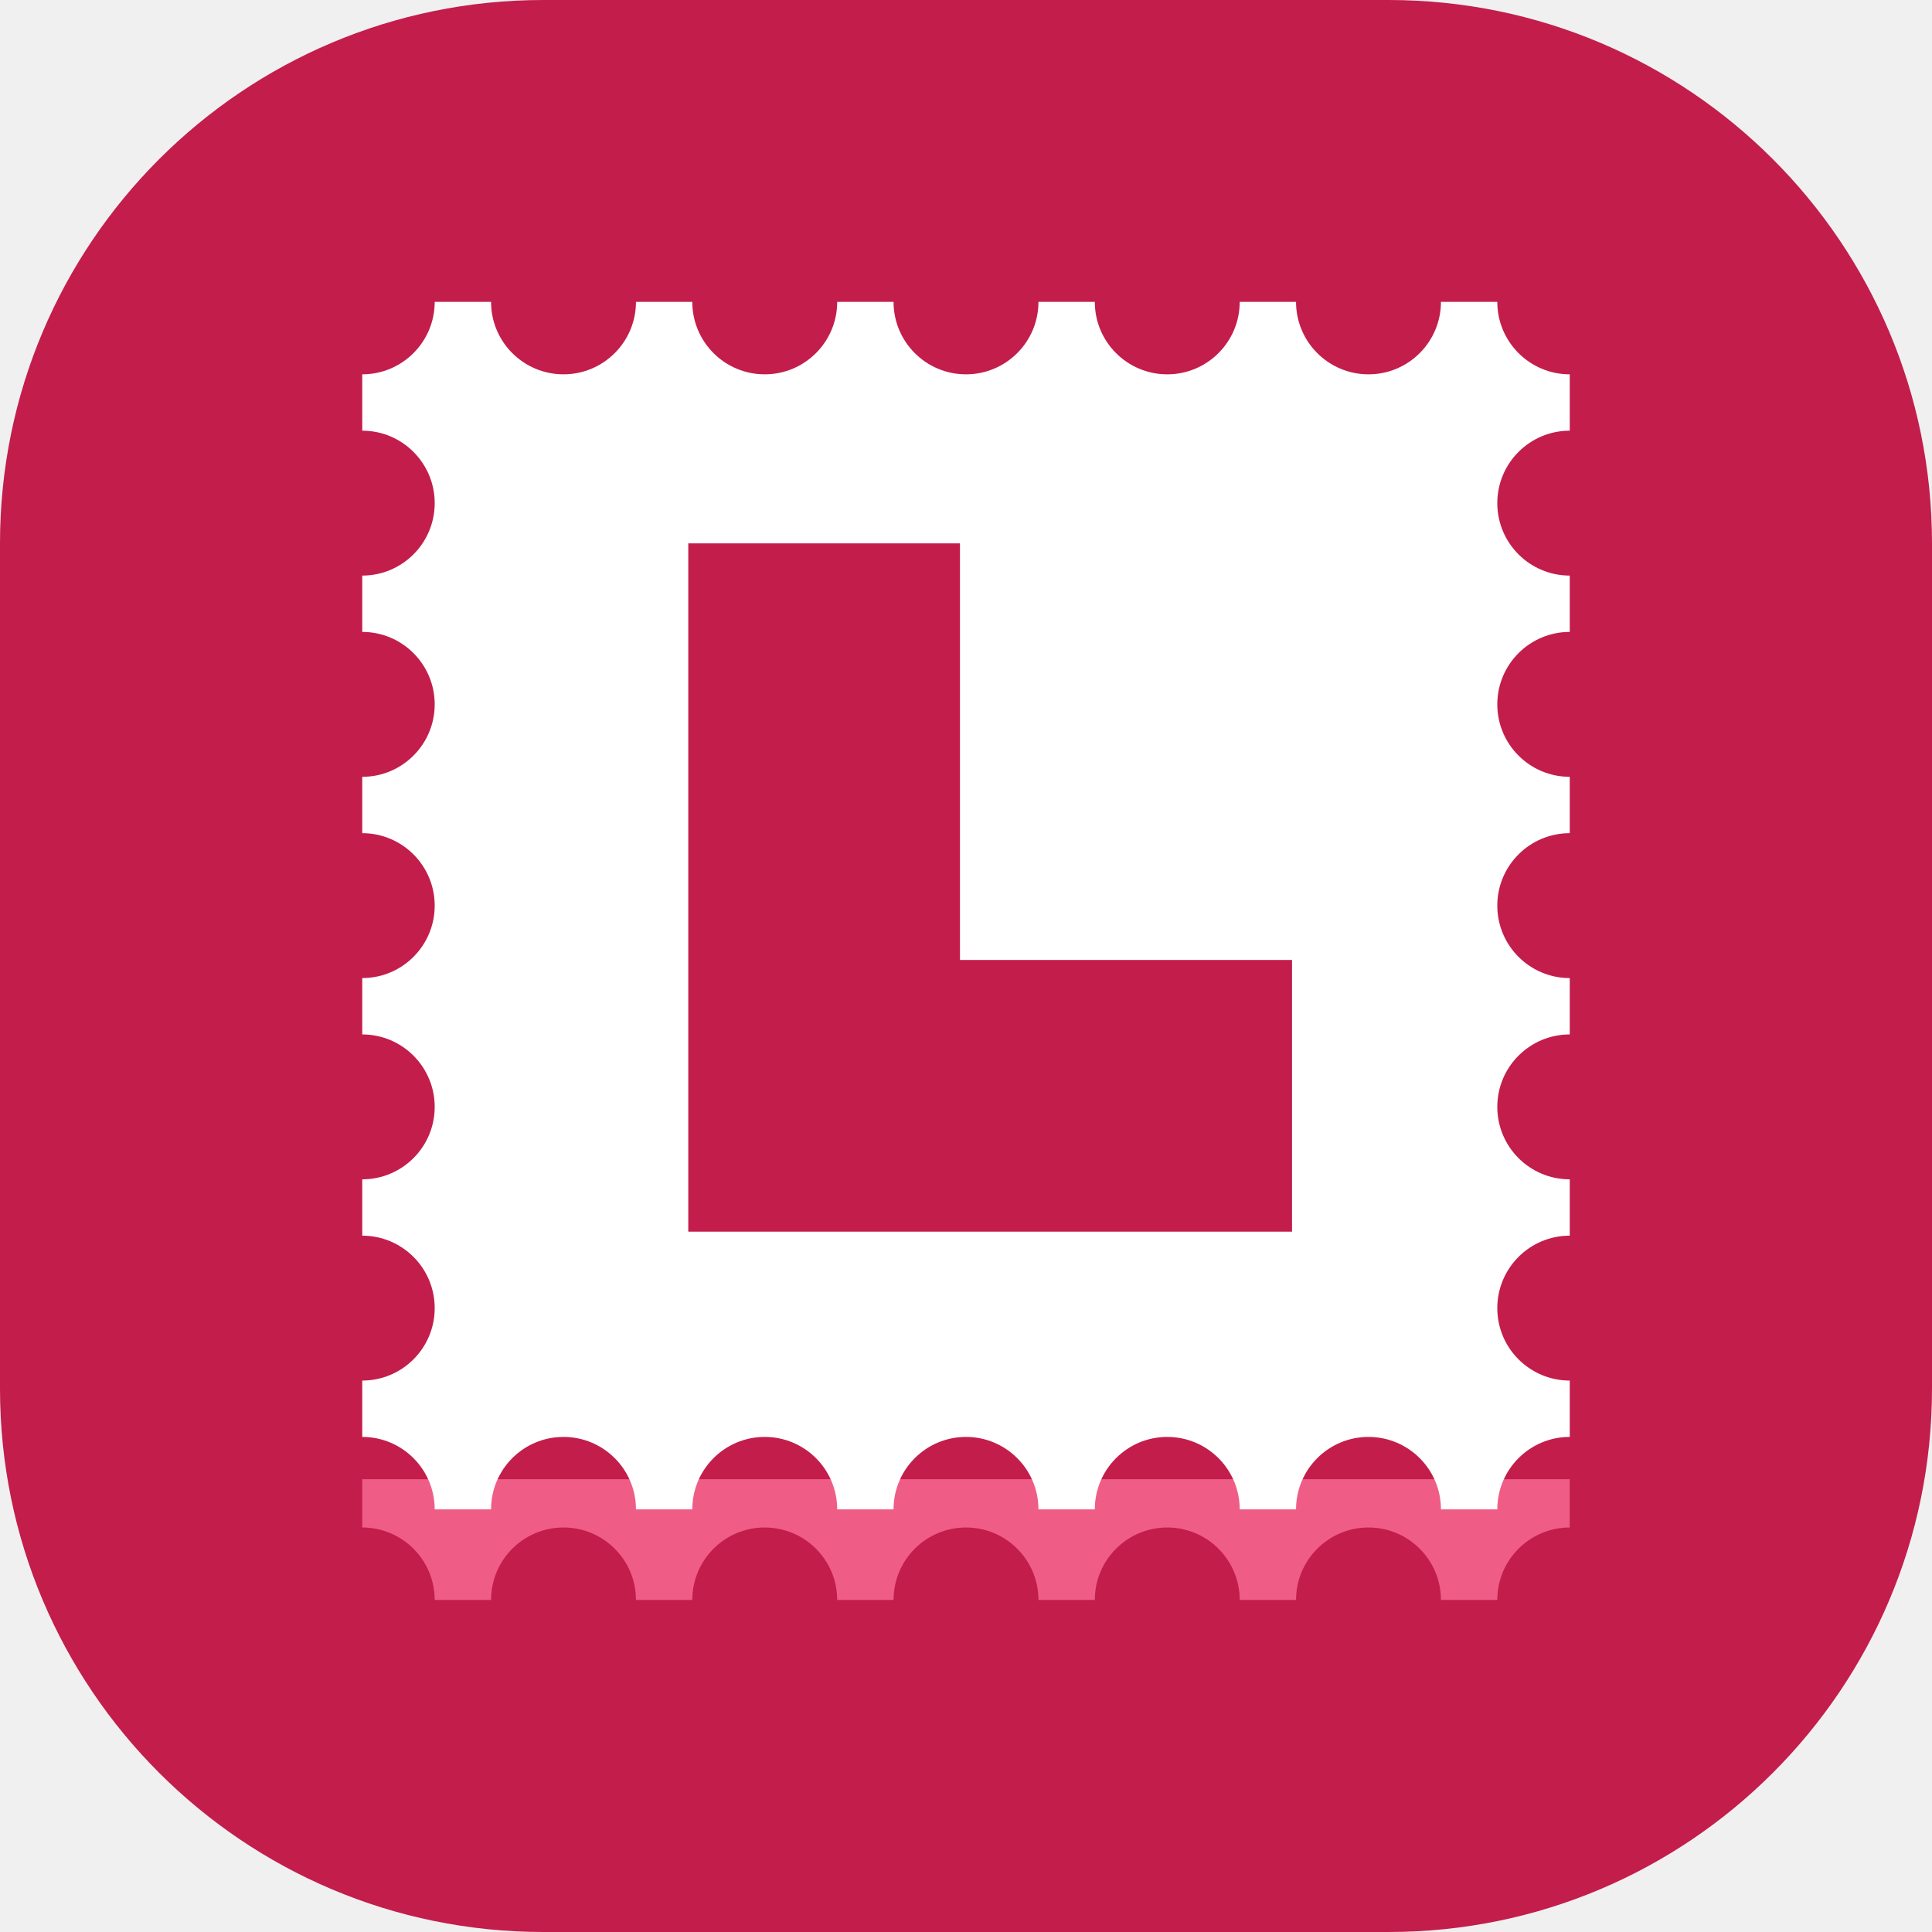
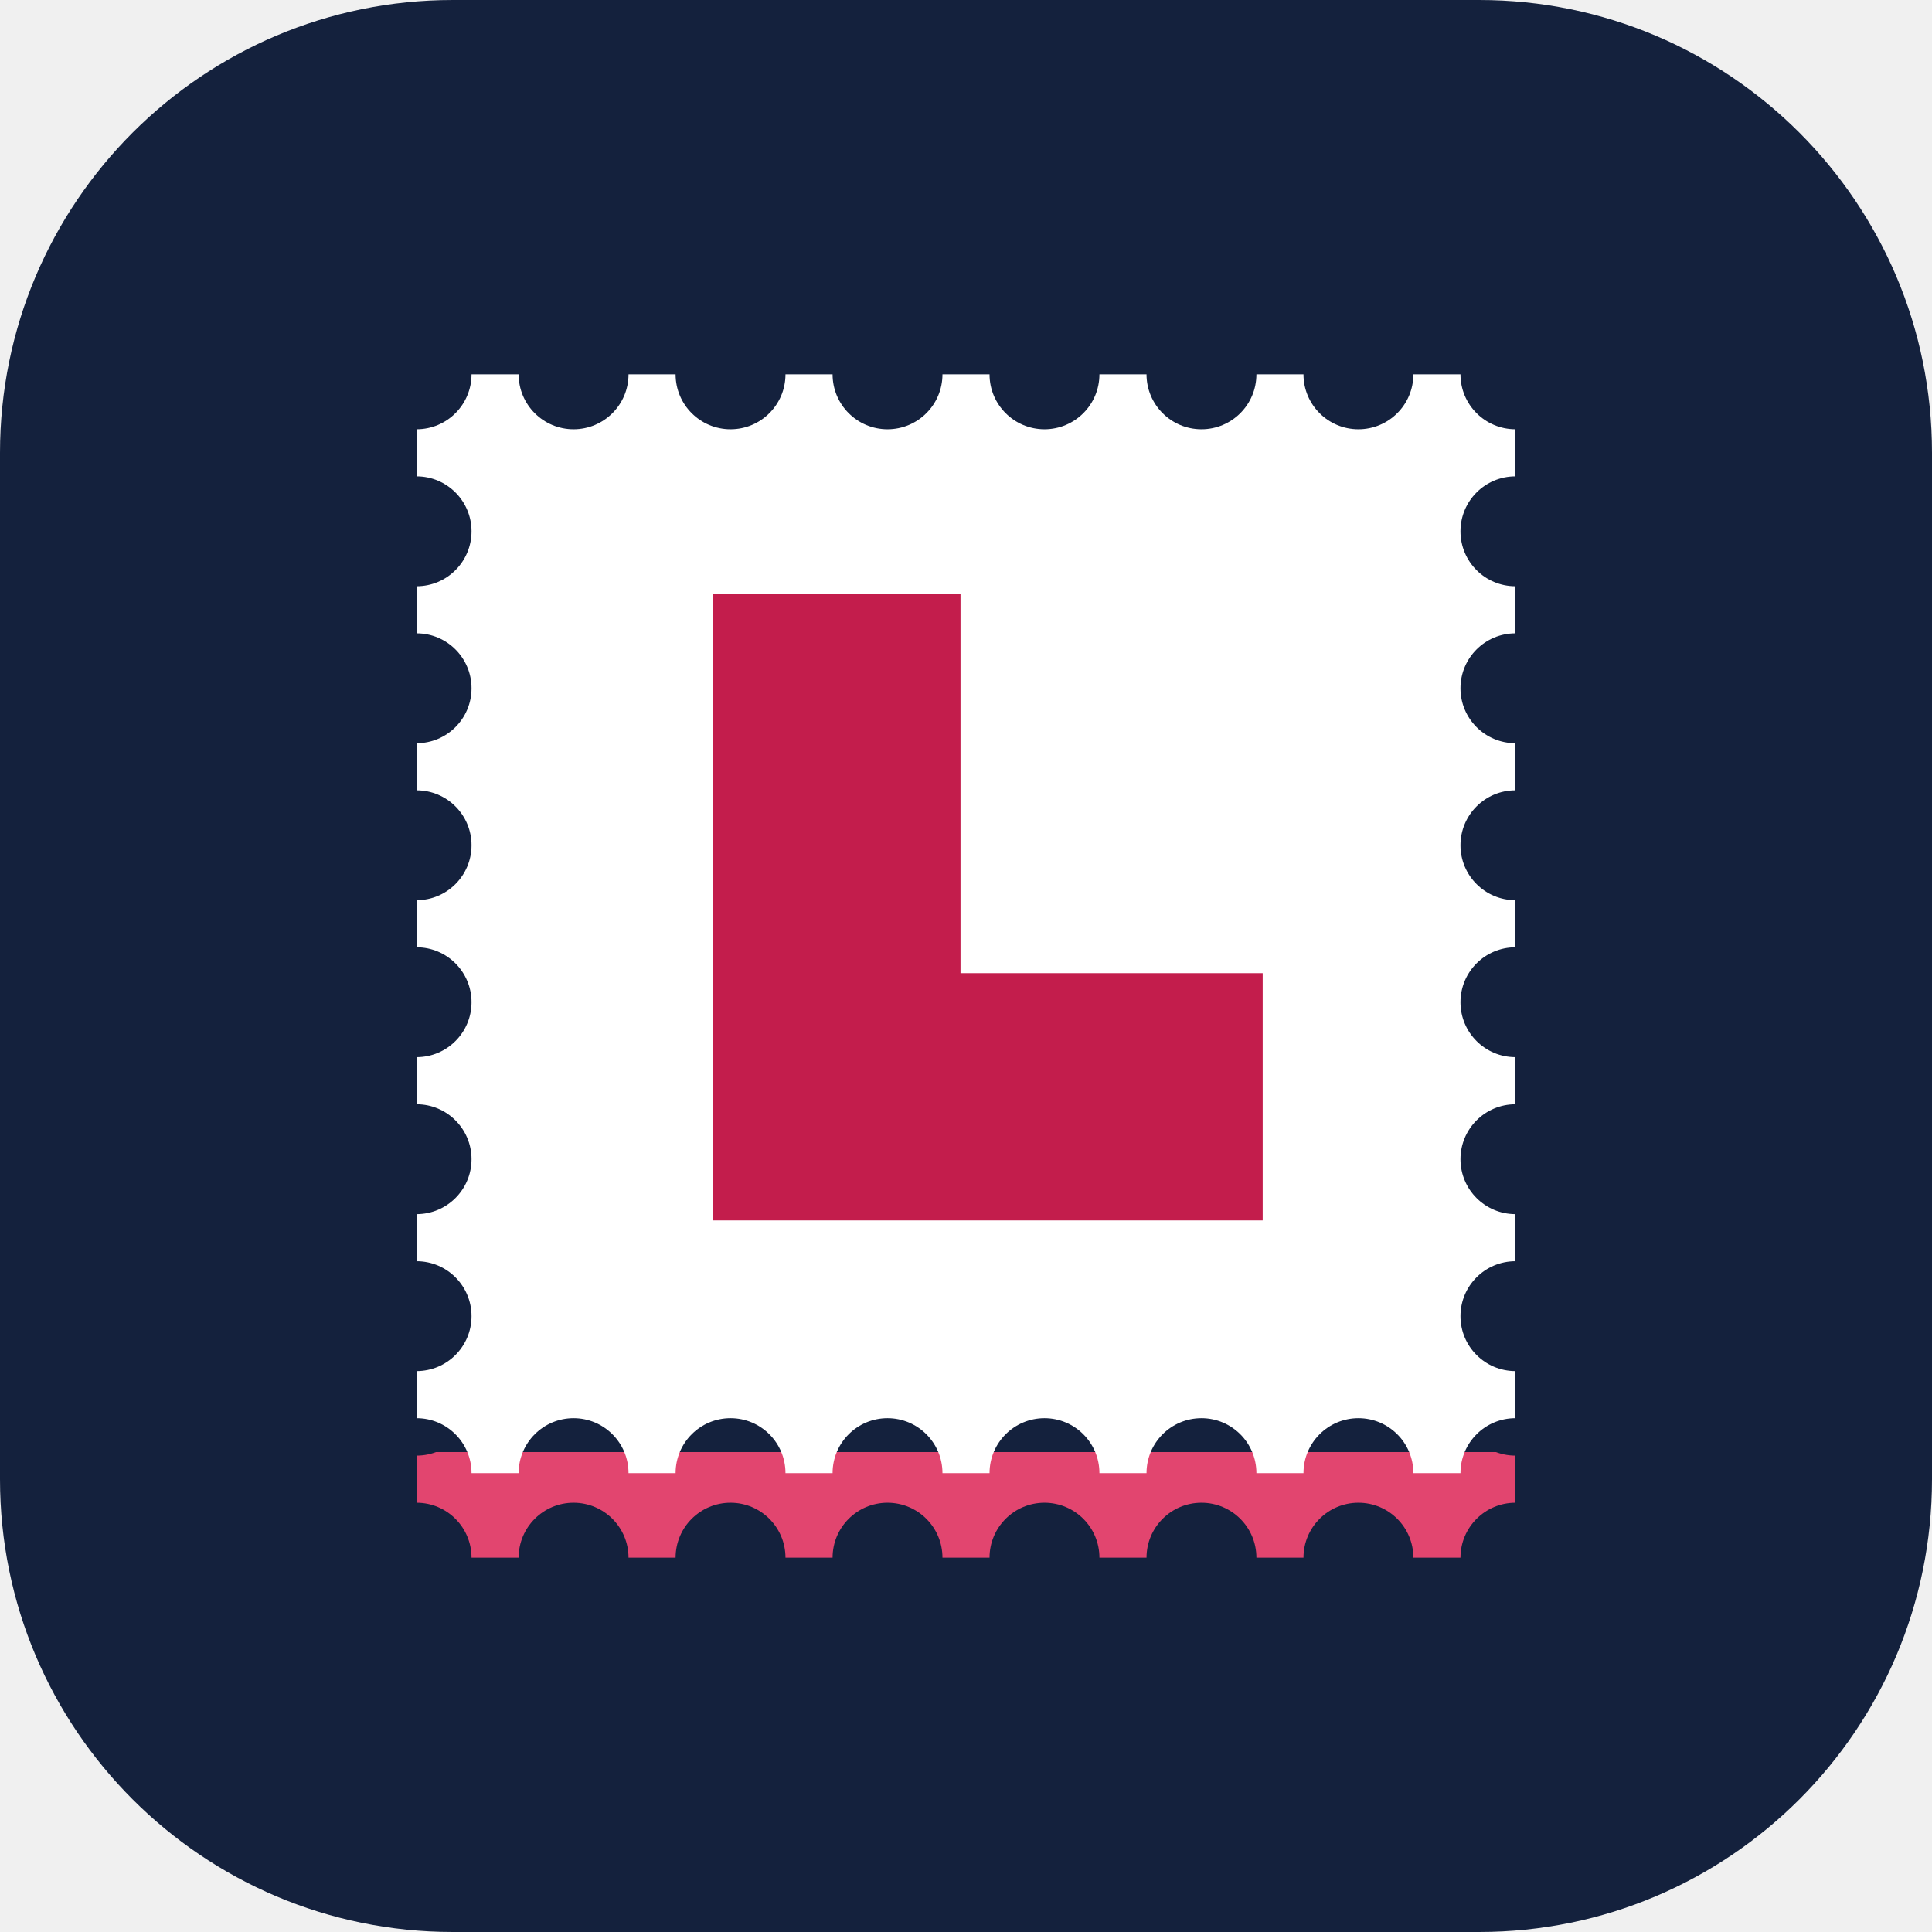
<svg xmlns="http://www.w3.org/2000/svg" viewBox="0 0 64 64" role="img" aria-label="LatestArr">
-   <rect width="64" height="64" rx="18" fill="#c31d4c" />
-   <defs>
-     <mask id="s-face" maskUnits="userSpaceOnUse" x="0" y="0" width="64" height="64">
-       <rect x="12" y="10" width="40" height="40" fill="#fff" />
-       <g fill="#000">
-         <circle cx="12" cy="10" r="2.4" />
-         <circle cx="12" cy="50" r="2.4" />
-         <circle cx="52" cy="10" r="2.4" />
-         <circle cx="18.667" cy="10" r="2.4" />
-         <circle cx="18.667" cy="50" r="2.4" />
-         <circle cx="12" cy="16.667" r="2.4" />
-         <circle cx="52" cy="16.667" r="2.4" />
-         <circle cx="25.333" cy="10" r="2.4" />
-         <circle cx="25.333" cy="50" r="2.4" />
-         <circle cx="12" cy="23.333" r="2.4" />
-         <circle cx="52" cy="23.333" r="2.4" />
-         <circle cx="32" cy="10" r="2.4" />
-         <circle cx="32" cy="50" r="2.4" />
-         <circle cx="12" cy="30" r="2.4" />
-         <circle cx="52" cy="30" r="2.4" />
-         <circle cx="38.667" cy="10" r="2.4" />
-         <circle cx="38.667" cy="50" r="2.4" />
-         <circle cx="12" cy="36.667" r="2.4" />
-         <circle cx="52" cy="36.667" r="2.4" />
-         <circle cx="45.333" cy="10" r="2.4" />
-         <circle cx="45.333" cy="50" r="2.4" />
-         <circle cx="12" cy="43.333" r="2.4" />
-         <circle cx="52" cy="43.333" r="2.4" />
-         <circle cx="52" cy="50" r="2.4" />
+   <rect width="64" height="64" rx="15" fill="#14213d" />
+   <g transform="translate(9.6 9.6) scale(0.7)">
+     <defs>
+       <mask id="s-face" maskUnits="userSpaceOnUse" x="0" y="0" width="64" height="64">
+         <rect x="6" y="4" width="52" height="52" fill="#fff" />
+         <g fill="#000">
+           <circle cx="6" cy="4" r="2.6" />
+           <circle cx="6" cy="56" r="2.6" />
+           <circle cx="58" cy="4" r="2.6" />
+           <circle cx="13.429" cy="4" r="2.6" />
+           <circle cx="13.429" cy="56" r="2.6" />
+           <circle cx="6" cy="11.429" r="2.6" />
+           <circle cx="58" cy="11.429" r="2.6" />
+           <circle cx="20.857" cy="4" r="2.6" />
+           <circle cx="20.857" cy="56" r="2.6" />
+           <circle cx="6" cy="18.857" r="2.6" />
+           <circle cx="58" cy="18.857" r="2.6" />
+           <circle cx="28.286" cy="4" r="2.6" />
+           <circle cx="28.286" cy="56" r="2.6" />
+           <circle cx="6" cy="26.286" r="2.6" />
+           <circle cx="58" cy="26.286" r="2.6" />
+           <circle cx="35.714" cy="4" r="2.6" />
+           <circle cx="35.714" cy="56" r="2.6" />
+           <circle cx="6" cy="33.714" r="2.6" />
+           <circle cx="58" cy="33.714" r="2.6" />
+           <circle cx="43.143" cy="4" r="2.6" />
+           <circle cx="43.143" cy="56" r="2.6" />
+           <circle cx="6" cy="41.143" r="2.6" />
+           <circle cx="58" cy="41.143" r="2.6" />
+           <circle cx="50.571" cy="4" r="2.6" />
+           <circle cx="50.571" cy="56" r="2.6" />
+           <circle cx="6" cy="48.571" r="2.6" />
+           <circle cx="58" cy="48.571" r="2.6" />
+           <circle cx="58" cy="56" r="2.6" />
+         </g>
+       </mask>
+       <mask id="s-edge" maskUnits="userSpaceOnUse" x="0" y="0" width="64" height="64">
+         <rect x="6" y="4" width="52" height="52" fill="#fff" />
+         <g fill="#000">
+           <circle cx="6" cy="4" r="2.6" />
+           <circle cx="6" cy="56" r="2.6" />
+           <circle cx="58" cy="4" r="2.6" />
+           <circle cx="13.429" cy="4" r="2.6" />
+           <circle cx="13.429" cy="56" r="2.6" />
+           <circle cx="6" cy="11.429" r="2.6" />
+           <circle cx="58" cy="11.429" r="2.6" />
+           <circle cx="20.857" cy="4" r="2.6" />
+           <circle cx="20.857" cy="56" r="2.6" />
+           <circle cx="6" cy="18.857" r="2.6" />
+           <circle cx="58" cy="18.857" r="2.6" />
+           <circle cx="28.286" cy="4" r="2.6" />
+           <circle cx="28.286" cy="56" r="2.6" />
+           <circle cx="6" cy="26.286" r="2.6" />
+           <circle cx="58" cy="26.286" r="2.6" />
+           <circle cx="35.714" cy="4" r="2.6" />
+           <circle cx="35.714" cy="56" r="2.6" />
+           <circle cx="6" cy="33.714" r="2.6" />
+           <circle cx="58" cy="33.714" r="2.6" />
+           <circle cx="43.143" cy="4" r="2.6" />
+           <circle cx="43.143" cy="56" r="2.6" />
+           <circle cx="6" cy="41.143" r="2.6" />
+           <circle cx="58" cy="41.143" r="2.6" />
+           <circle cx="50.571" cy="4" r="2.6" />
+           <circle cx="50.571" cy="56" r="2.6" />
+           <circle cx="6" cy="48.571" r="2.6" />
+           <circle cx="58" cy="48.571" r="2.6" />
+           <circle cx="58" cy="56" r="2.6" />
+         </g>
+       </mask>
+       <clipPath id="s-below">
+         <rect x="0" y="55" width="64" height="9" />
+       </clipPath>
+     </defs>
+     <g clip-path="url(#s-below)">
+       <g transform="translate(0 4)">
+         <rect width="64" height="64" fill="#e2456f" mask="url(#s-edge)" />
      </g>
-     </mask>
-     <mask id="s-shadow" maskUnits="userSpaceOnUse" x="0" y="0" width="64" height="64">
-       <rect x="12" y="10" width="40" height="40" fill="#fff" />
-       <g fill="#000">
-         <circle cx="12" cy="10" r="2.4" />
-         <circle cx="12" cy="50" r="2.4" />
-         <circle cx="52" cy="10" r="2.4" />
-         <circle cx="18.667" cy="10" r="2.4" />
-         <circle cx="18.667" cy="50" r="2.4" />
-         <circle cx="12" cy="16.667" r="2.4" />
-         <circle cx="52" cy="16.667" r="2.4" />
-         <circle cx="25.333" cy="10" r="2.4" />
-         <circle cx="25.333" cy="50" r="2.4" />
-         <circle cx="12" cy="23.333" r="2.4" />
-         <circle cx="52" cy="23.333" r="2.4" />
-         <circle cx="32" cy="10" r="2.4" />
-         <circle cx="32" cy="50" r="2.4" />
-         <circle cx="12" cy="30" r="2.4" />
-         <circle cx="52" cy="30" r="2.4" />
-         <circle cx="38.667" cy="10" r="2.4" />
-         <circle cx="38.667" cy="50" r="2.4" />
-         <circle cx="12" cy="36.667" r="2.4" />
-         <circle cx="52" cy="36.667" r="2.4" />
-         <circle cx="45.333" cy="10" r="2.4" />
-         <circle cx="45.333" cy="50" r="2.4" />
-         <circle cx="12" cy="43.333" r="2.4" />
-         <circle cx="52" cy="43.333" r="2.4" />
-         <circle cx="52" cy="50" r="2.4" />
-       </g>
-     </mask>
-     <clipPath id="s-below">
-       <rect x="0" y="49" width="64" height="15" />
-     </clipPath>
-   </defs>
-   <g clip-path="url(#s-below)">
-     <g transform="translate(0 3)">
-       <rect width="64" height="64" fill="#ef5d86" mask="url(#s-shadow)" />
    </g>
+     <rect width="64" height="64" fill="#ffffff" mask="url(#s-face)" />
+     <path d="M20.04 14.4h11.7v17.94h14.3v11.7h-26Z" fill="#c31d4c" />
  </g>
-   <rect width="64" height="64" fill="#ffffff" mask="url(#s-face)" />
-   <path d="M22.8 18h9v13.8h11v9h-20Z" fill="#c31d4c" />
</svg>
